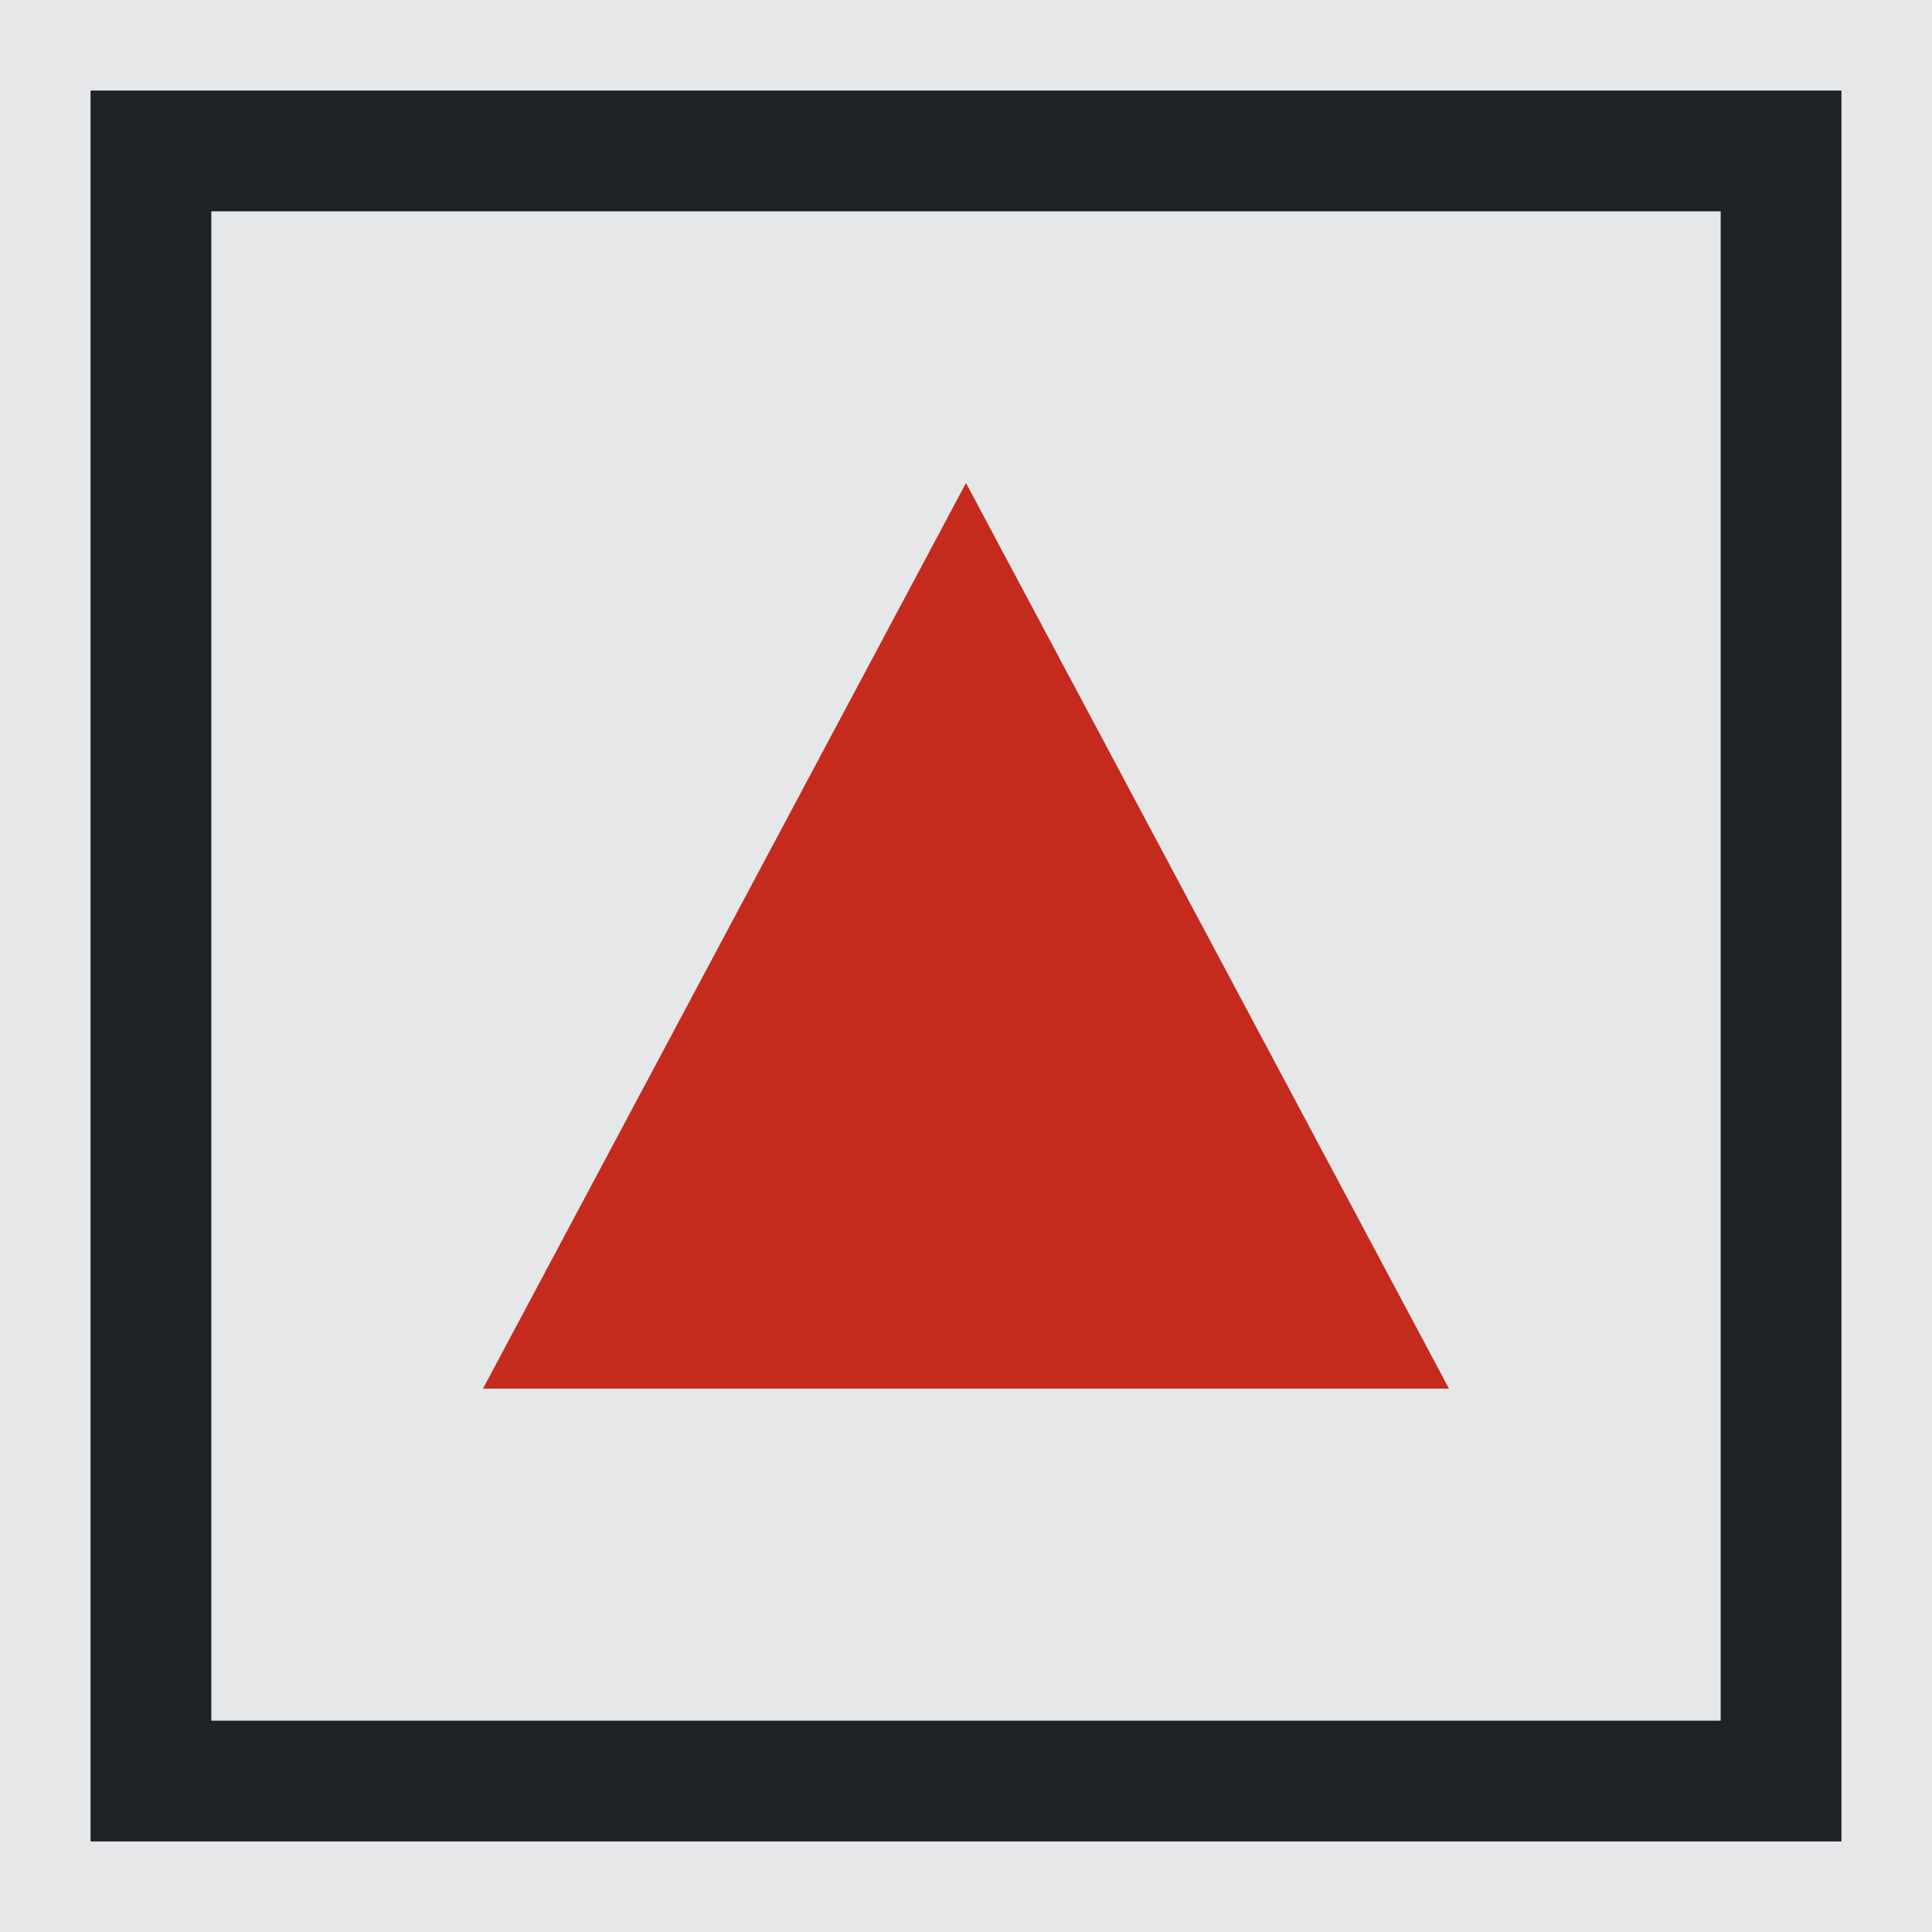
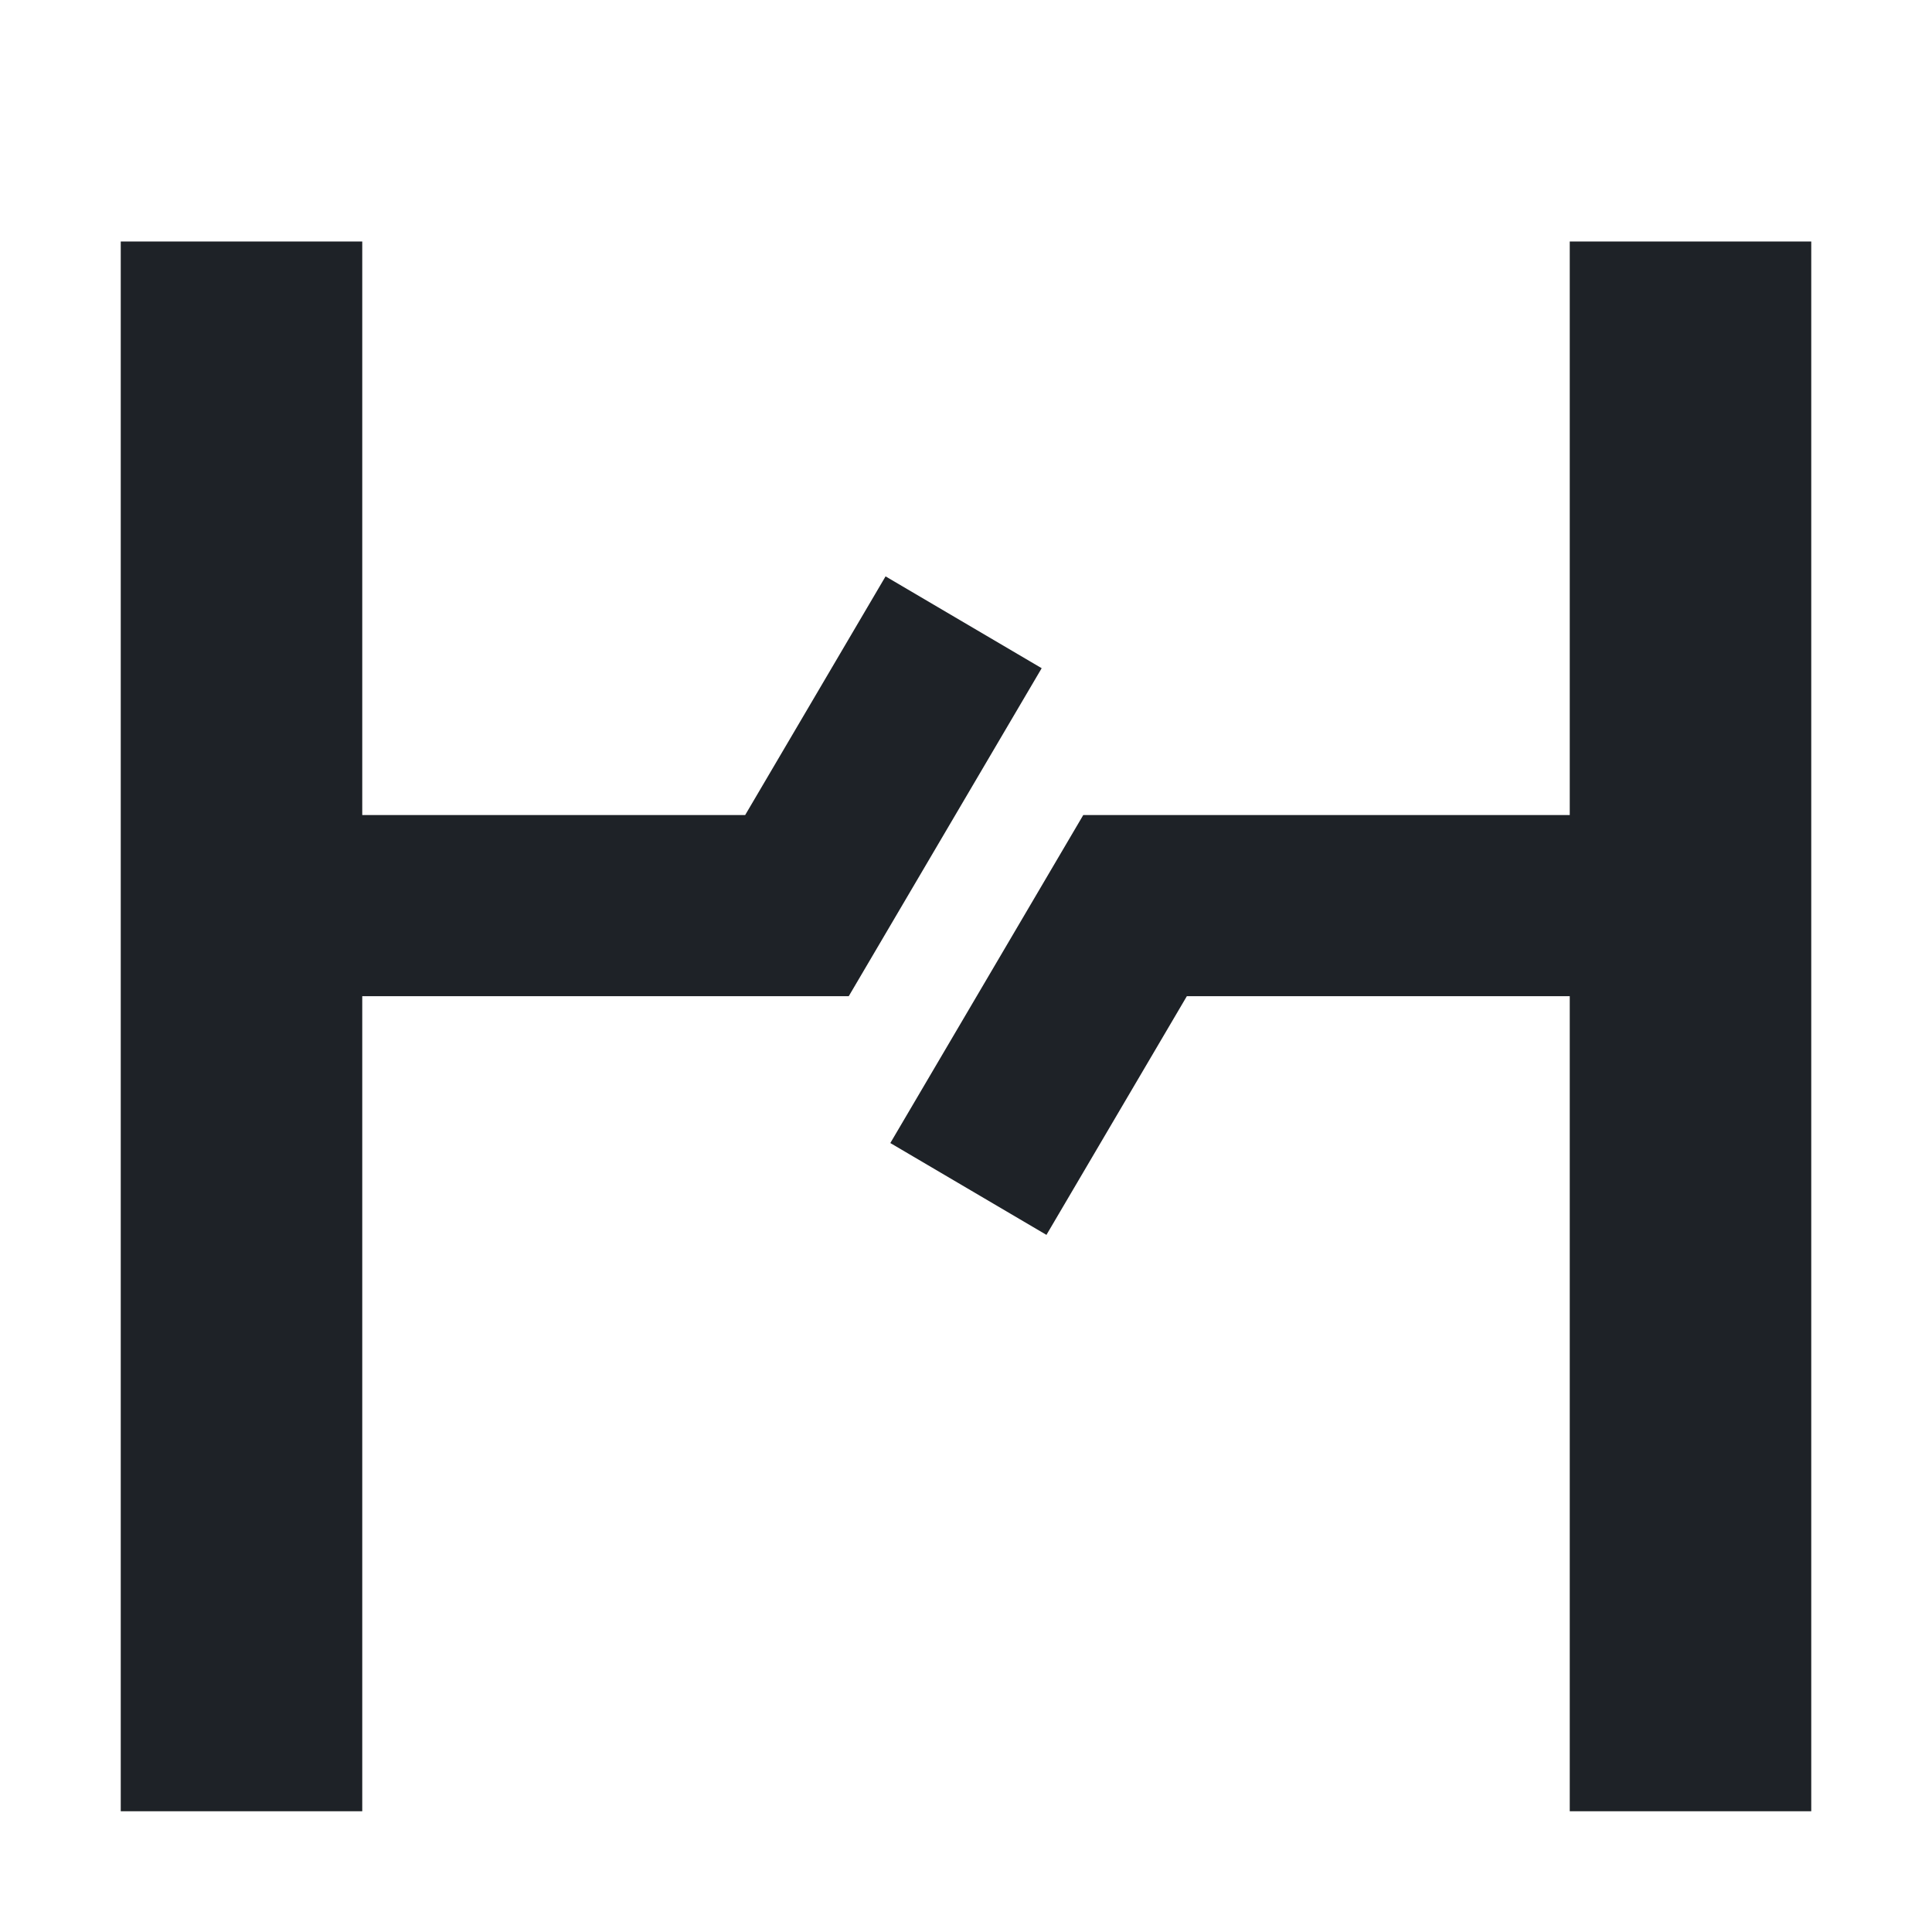
- <svg xmlns="http://www.w3.org/2000/svg" viewBox="0 0 32 32">
-   <rect width="32" height="32" fill="#e6e7e9" />
-   <rect x="2.5" y="2.5" width="27" height="27" fill="none" stroke="#1e2227" stroke-width="2" />
-   <path d="M16 8L24 23H8Z" fill="#c42b1c" />
+ <svg xmlns="http://www.w3.org/2000/svg" viewBox="0 0 16 16">
+   <style>path{fill:none;stroke:#1e2227;stroke-linecap:square}.p{stroke-width:2}.w{stroke-width:1.5}@media (prefers-color-scheme:dark){path{stroke:#e3e5e8}}</style>
+   <path class="p" d="M2 3V14M14 3V14" />
+   <path class="w" d="M2 7.5H6.6L7.6 5.8M14 7.5H9.4L8.4 9.2" />
</svg>
